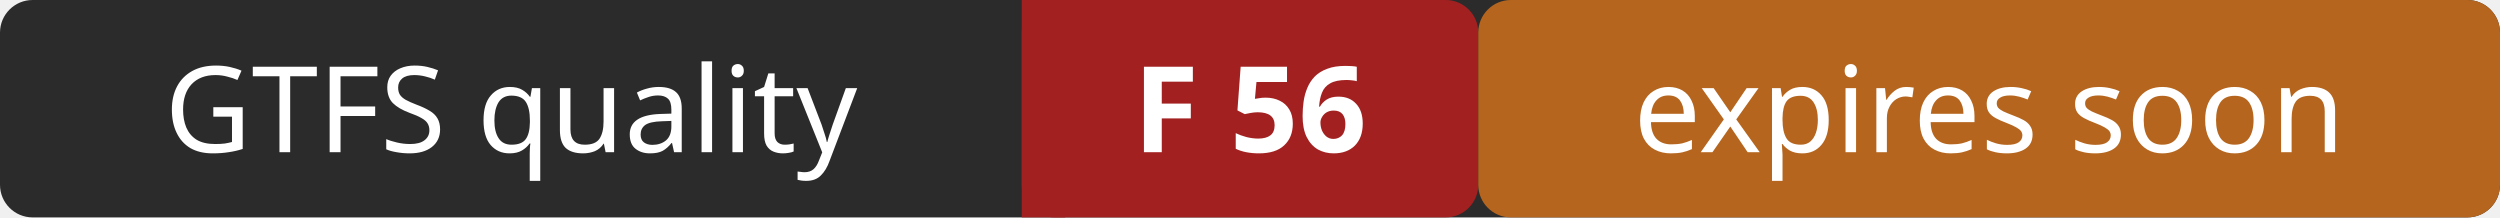
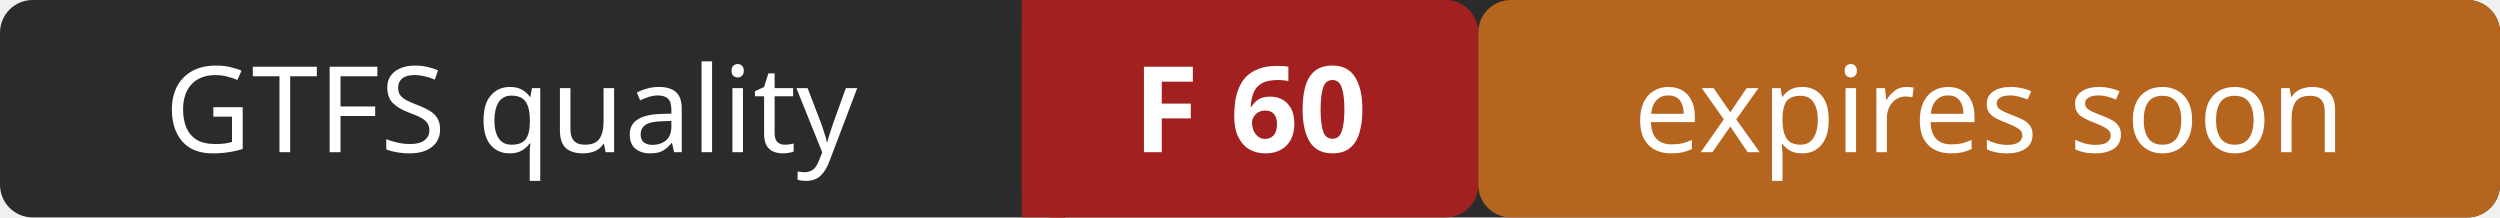
- <svg xmlns="http://www.w3.org/2000/svg" width="230" height="20" role="img" aria-label="GTFS quality: F 56 (expires soon)">
+ <svg xmlns="http://www.w3.org/2000/svg" width="230" height="20" role="img" aria-label="GTFS quality: F 60 (expires soon)">
  <rect width="230" height="20" rx="3" fill="#2b2b2b" />
  <rect x="94" width="42" height="20" rx="3" fill="#a32020" />
  <rect x="94" width="4" height="20" fill="#a32020" />
  <rect x="136" width="94" height="20" rx="3" fill="#b5651d" />
  <g fill="#ffffff" font-family="Verdana,Geneva,sans-serif" font-size="11" text-anchor="middle">
    <text x="47" y="14">GTFS quality</text>
-     <text x="115" y="14" font-weight="bold">F 56</text>
+     <text x="115" y="14" font-weight="bold">F 60</text>
    <text x="183" y="14">expires soon</text>
  </g>
</svg>
